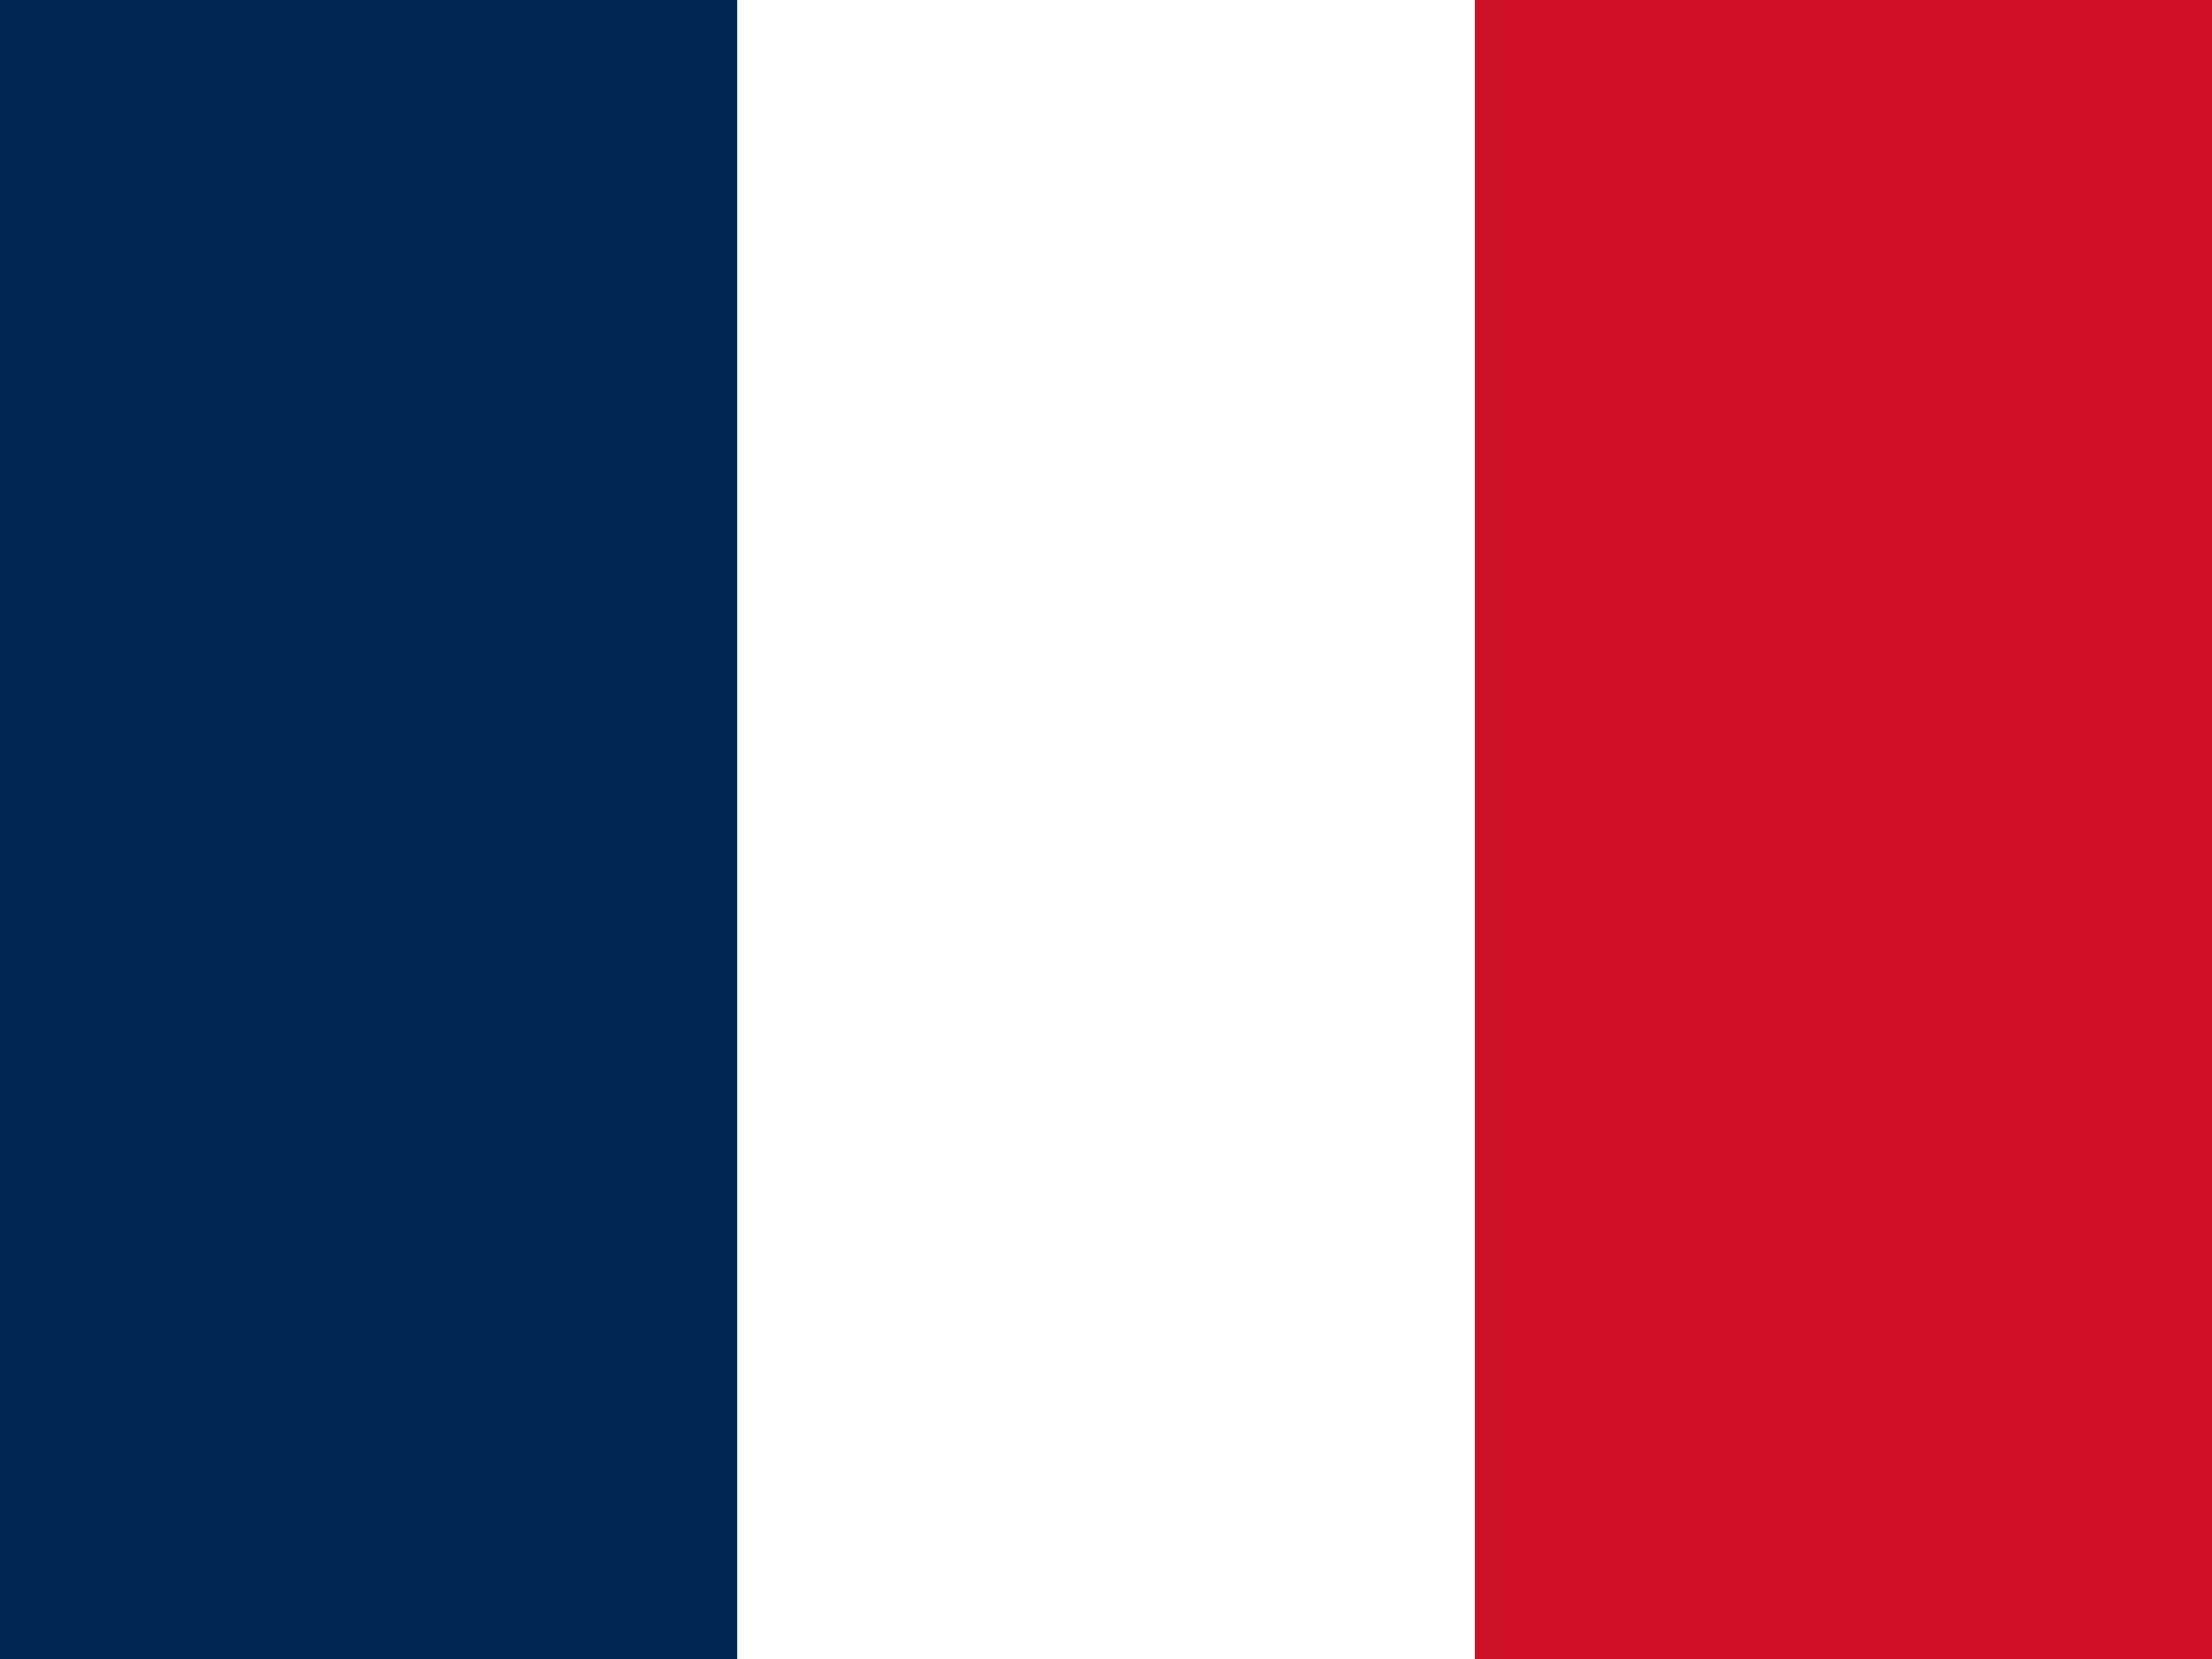
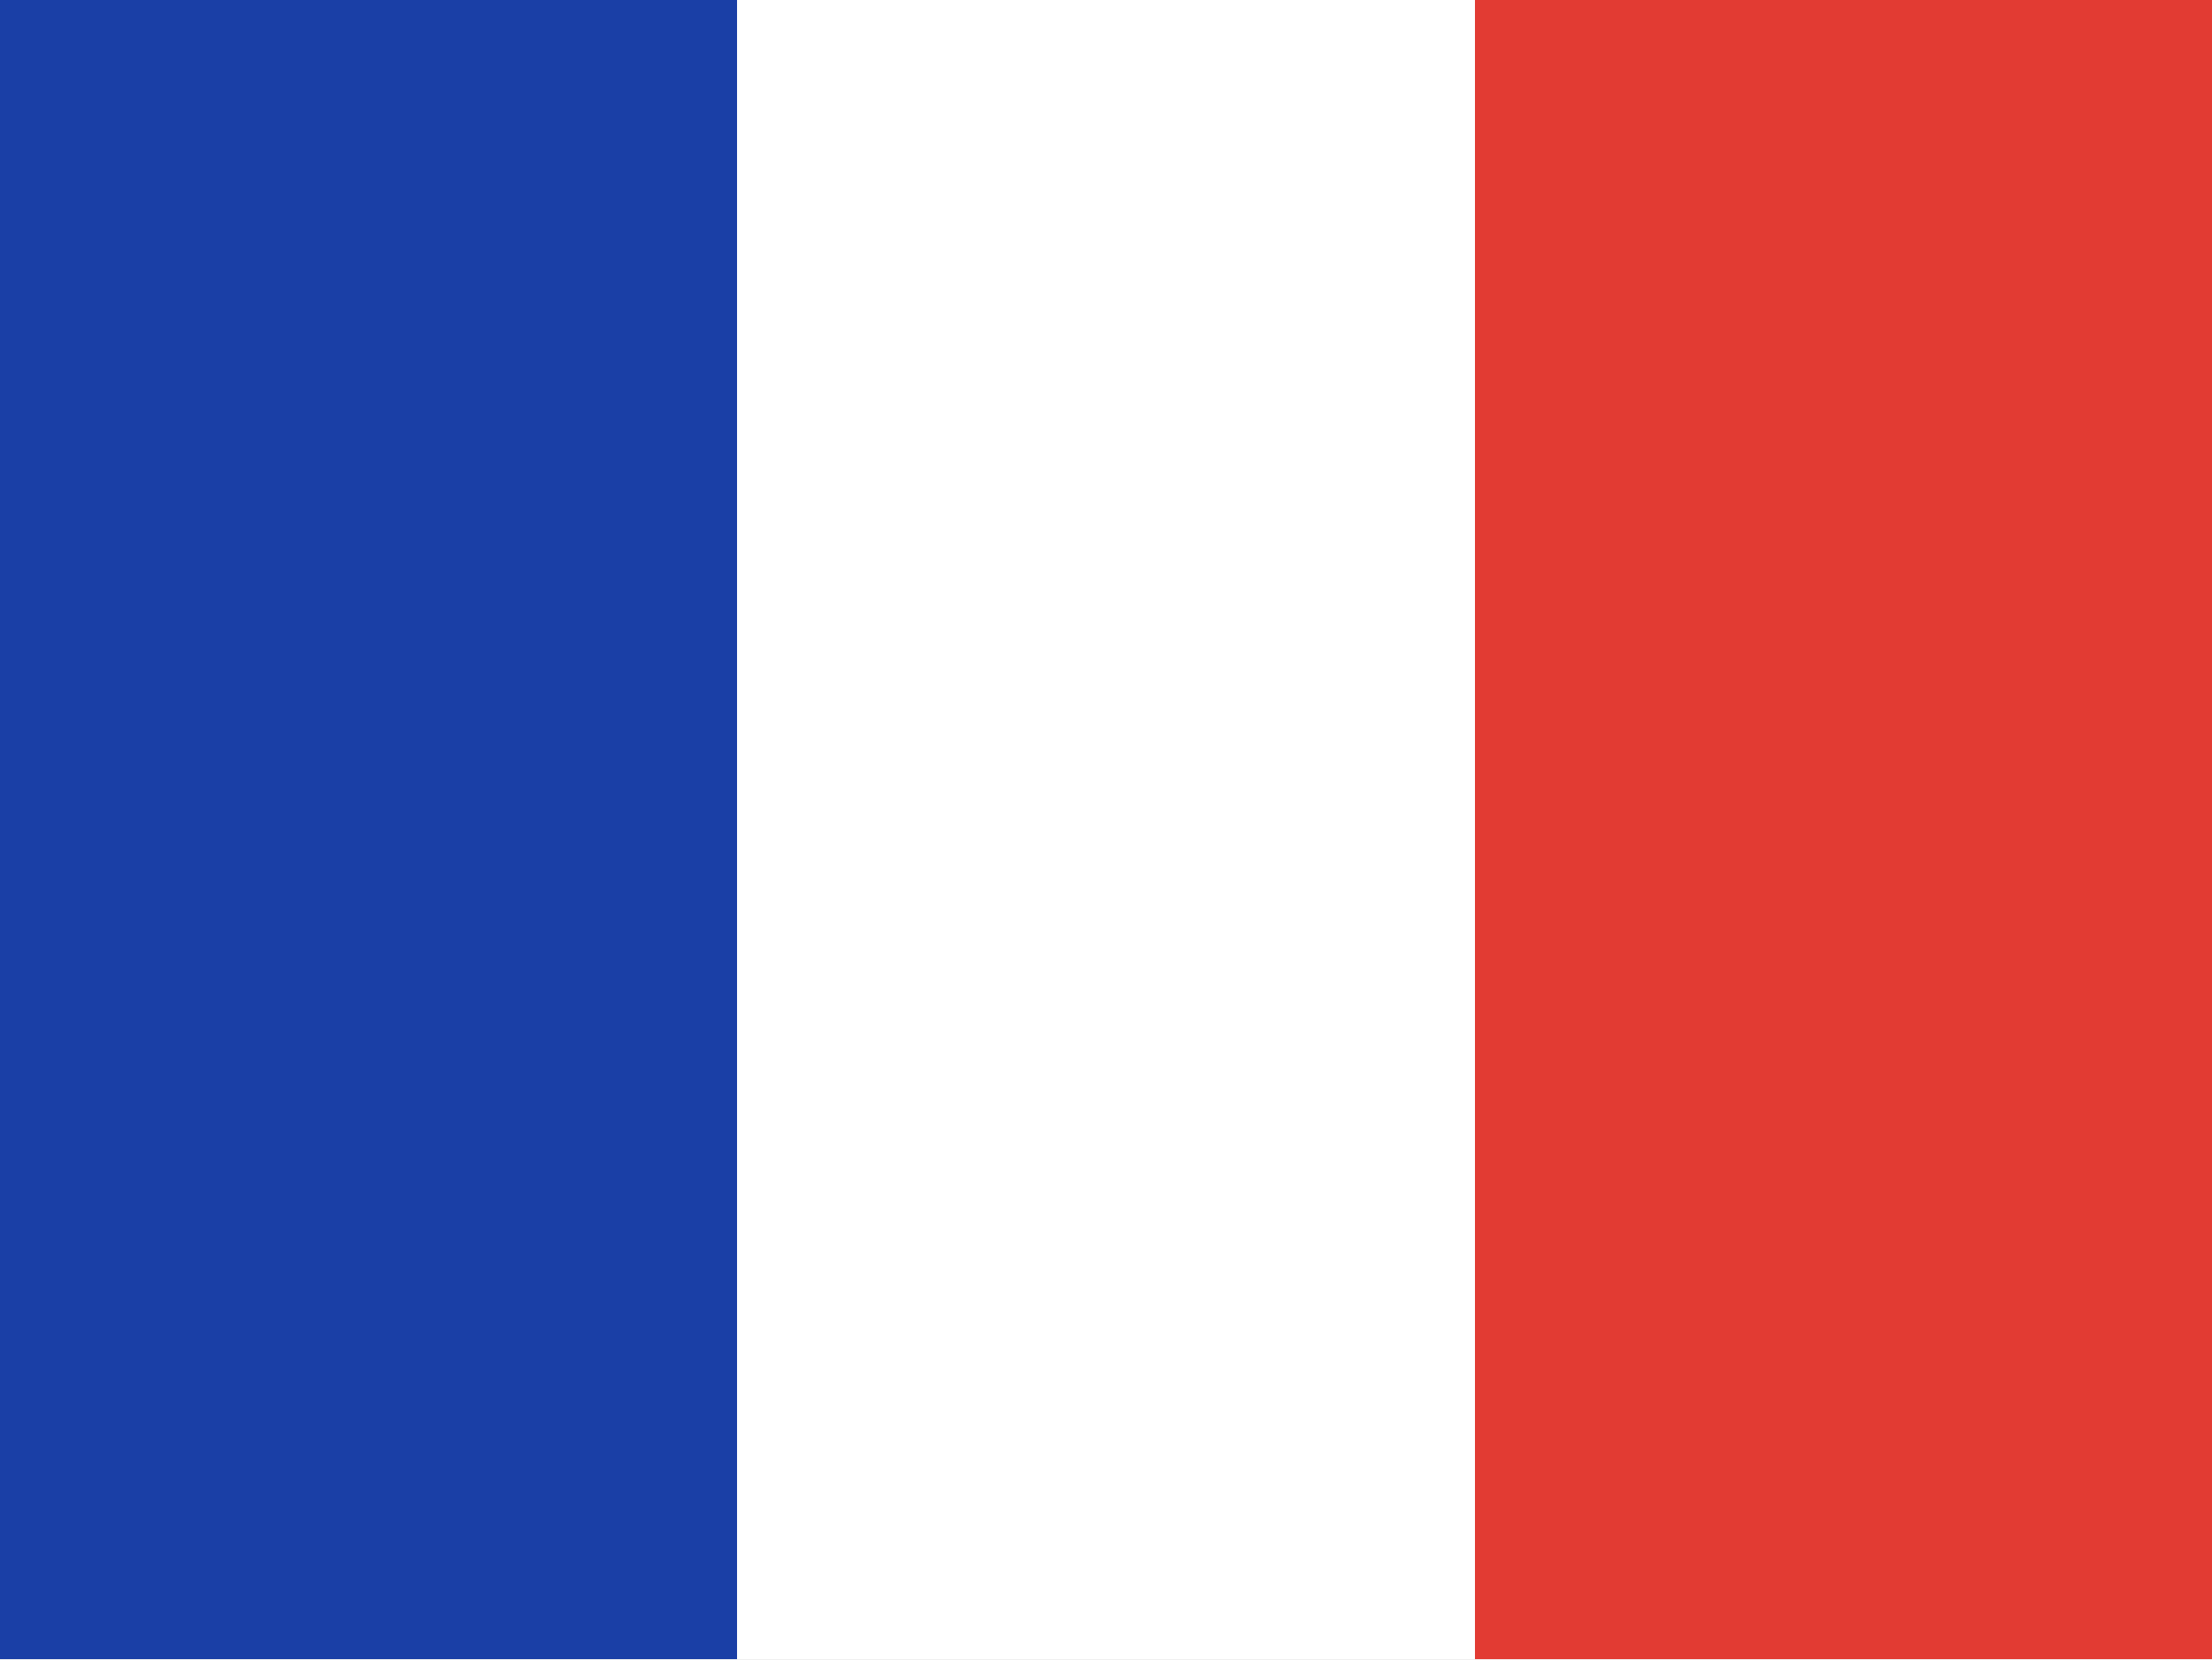
- <svg xmlns="http://www.w3.org/2000/svg" id="flag-icons-fr" viewBox="0 0 640 480">
-   <path fill="#fff" d="M0 0h640v480H0z" />
-   <path fill="#002654" d="M0 0h213.3v480H0z" />
-   <path fill="#ce1126" d="M426.7 0H640v480H426.7z" />
+ <svg xmlns="http://www.w3.org/2000/svg" viewBox="0 0 28 21" shape-rendering="crispEdges">
+   <rect width="28" height="21" fill="#fff" />
+   <rect width="9.333" height="21" fill="#1a3fa6" />
+   <rect x="18.667" width="9.333" height="21" fill="#e23b33" />
</svg>
